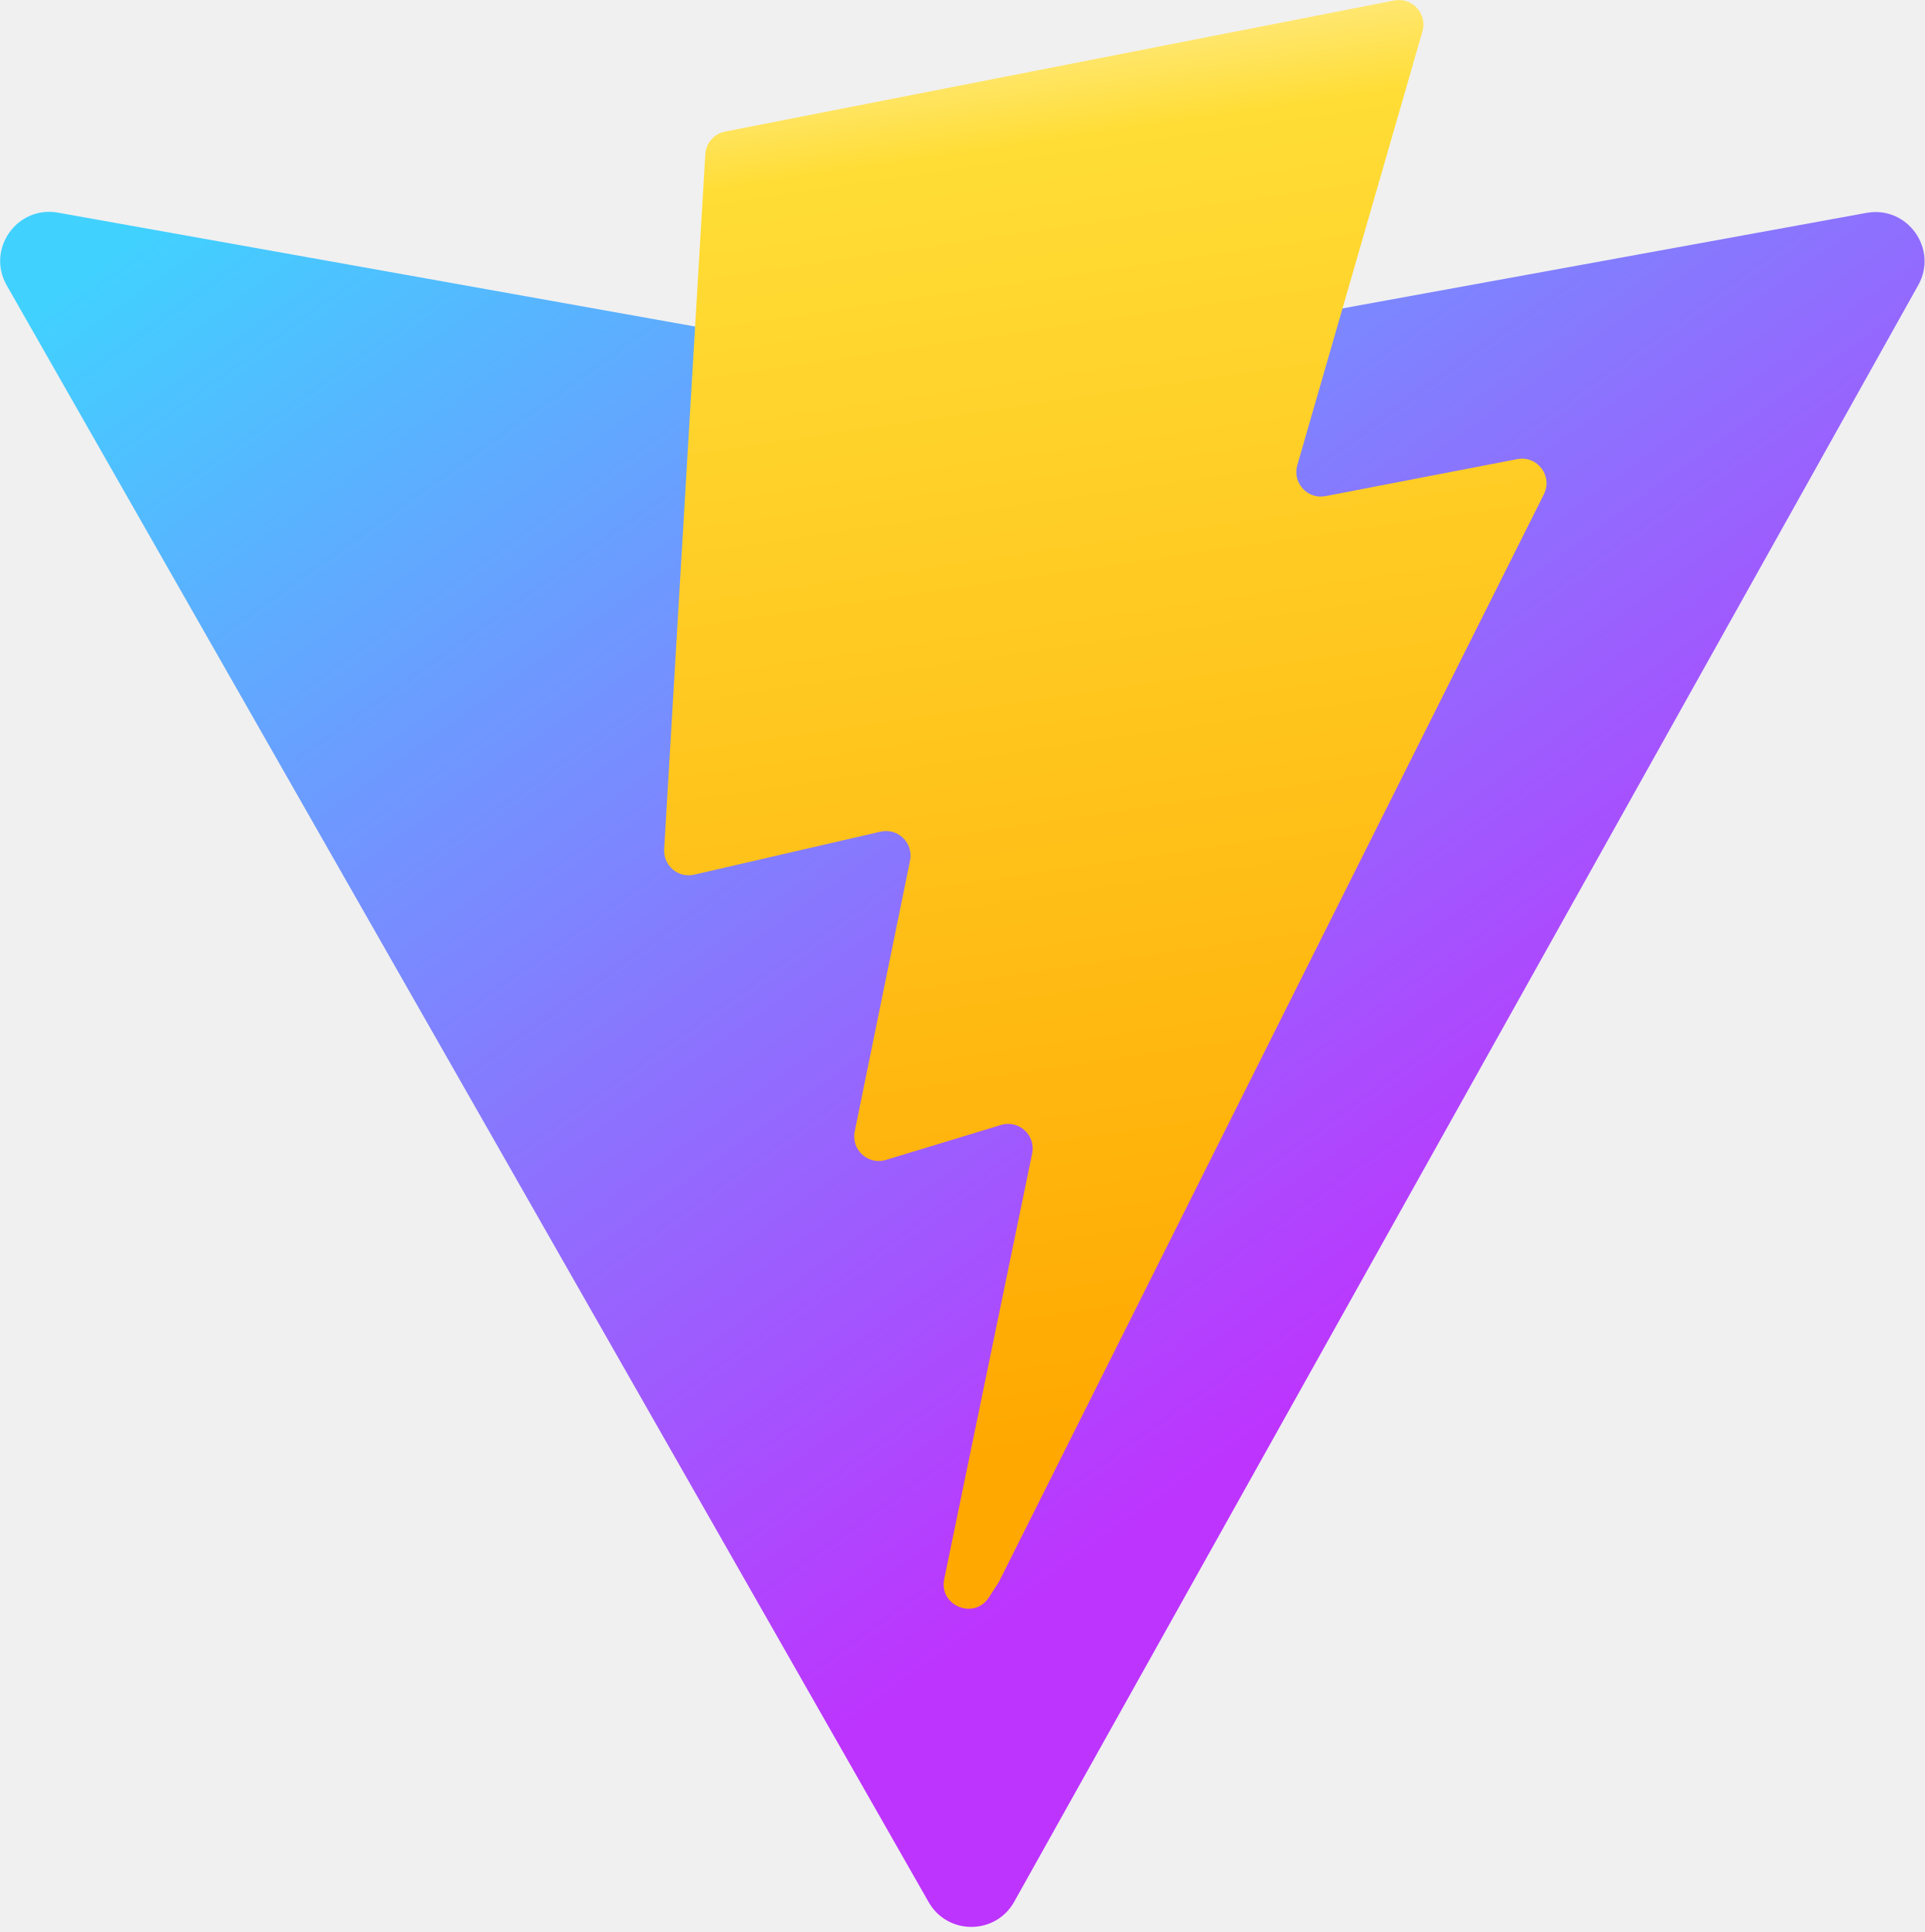
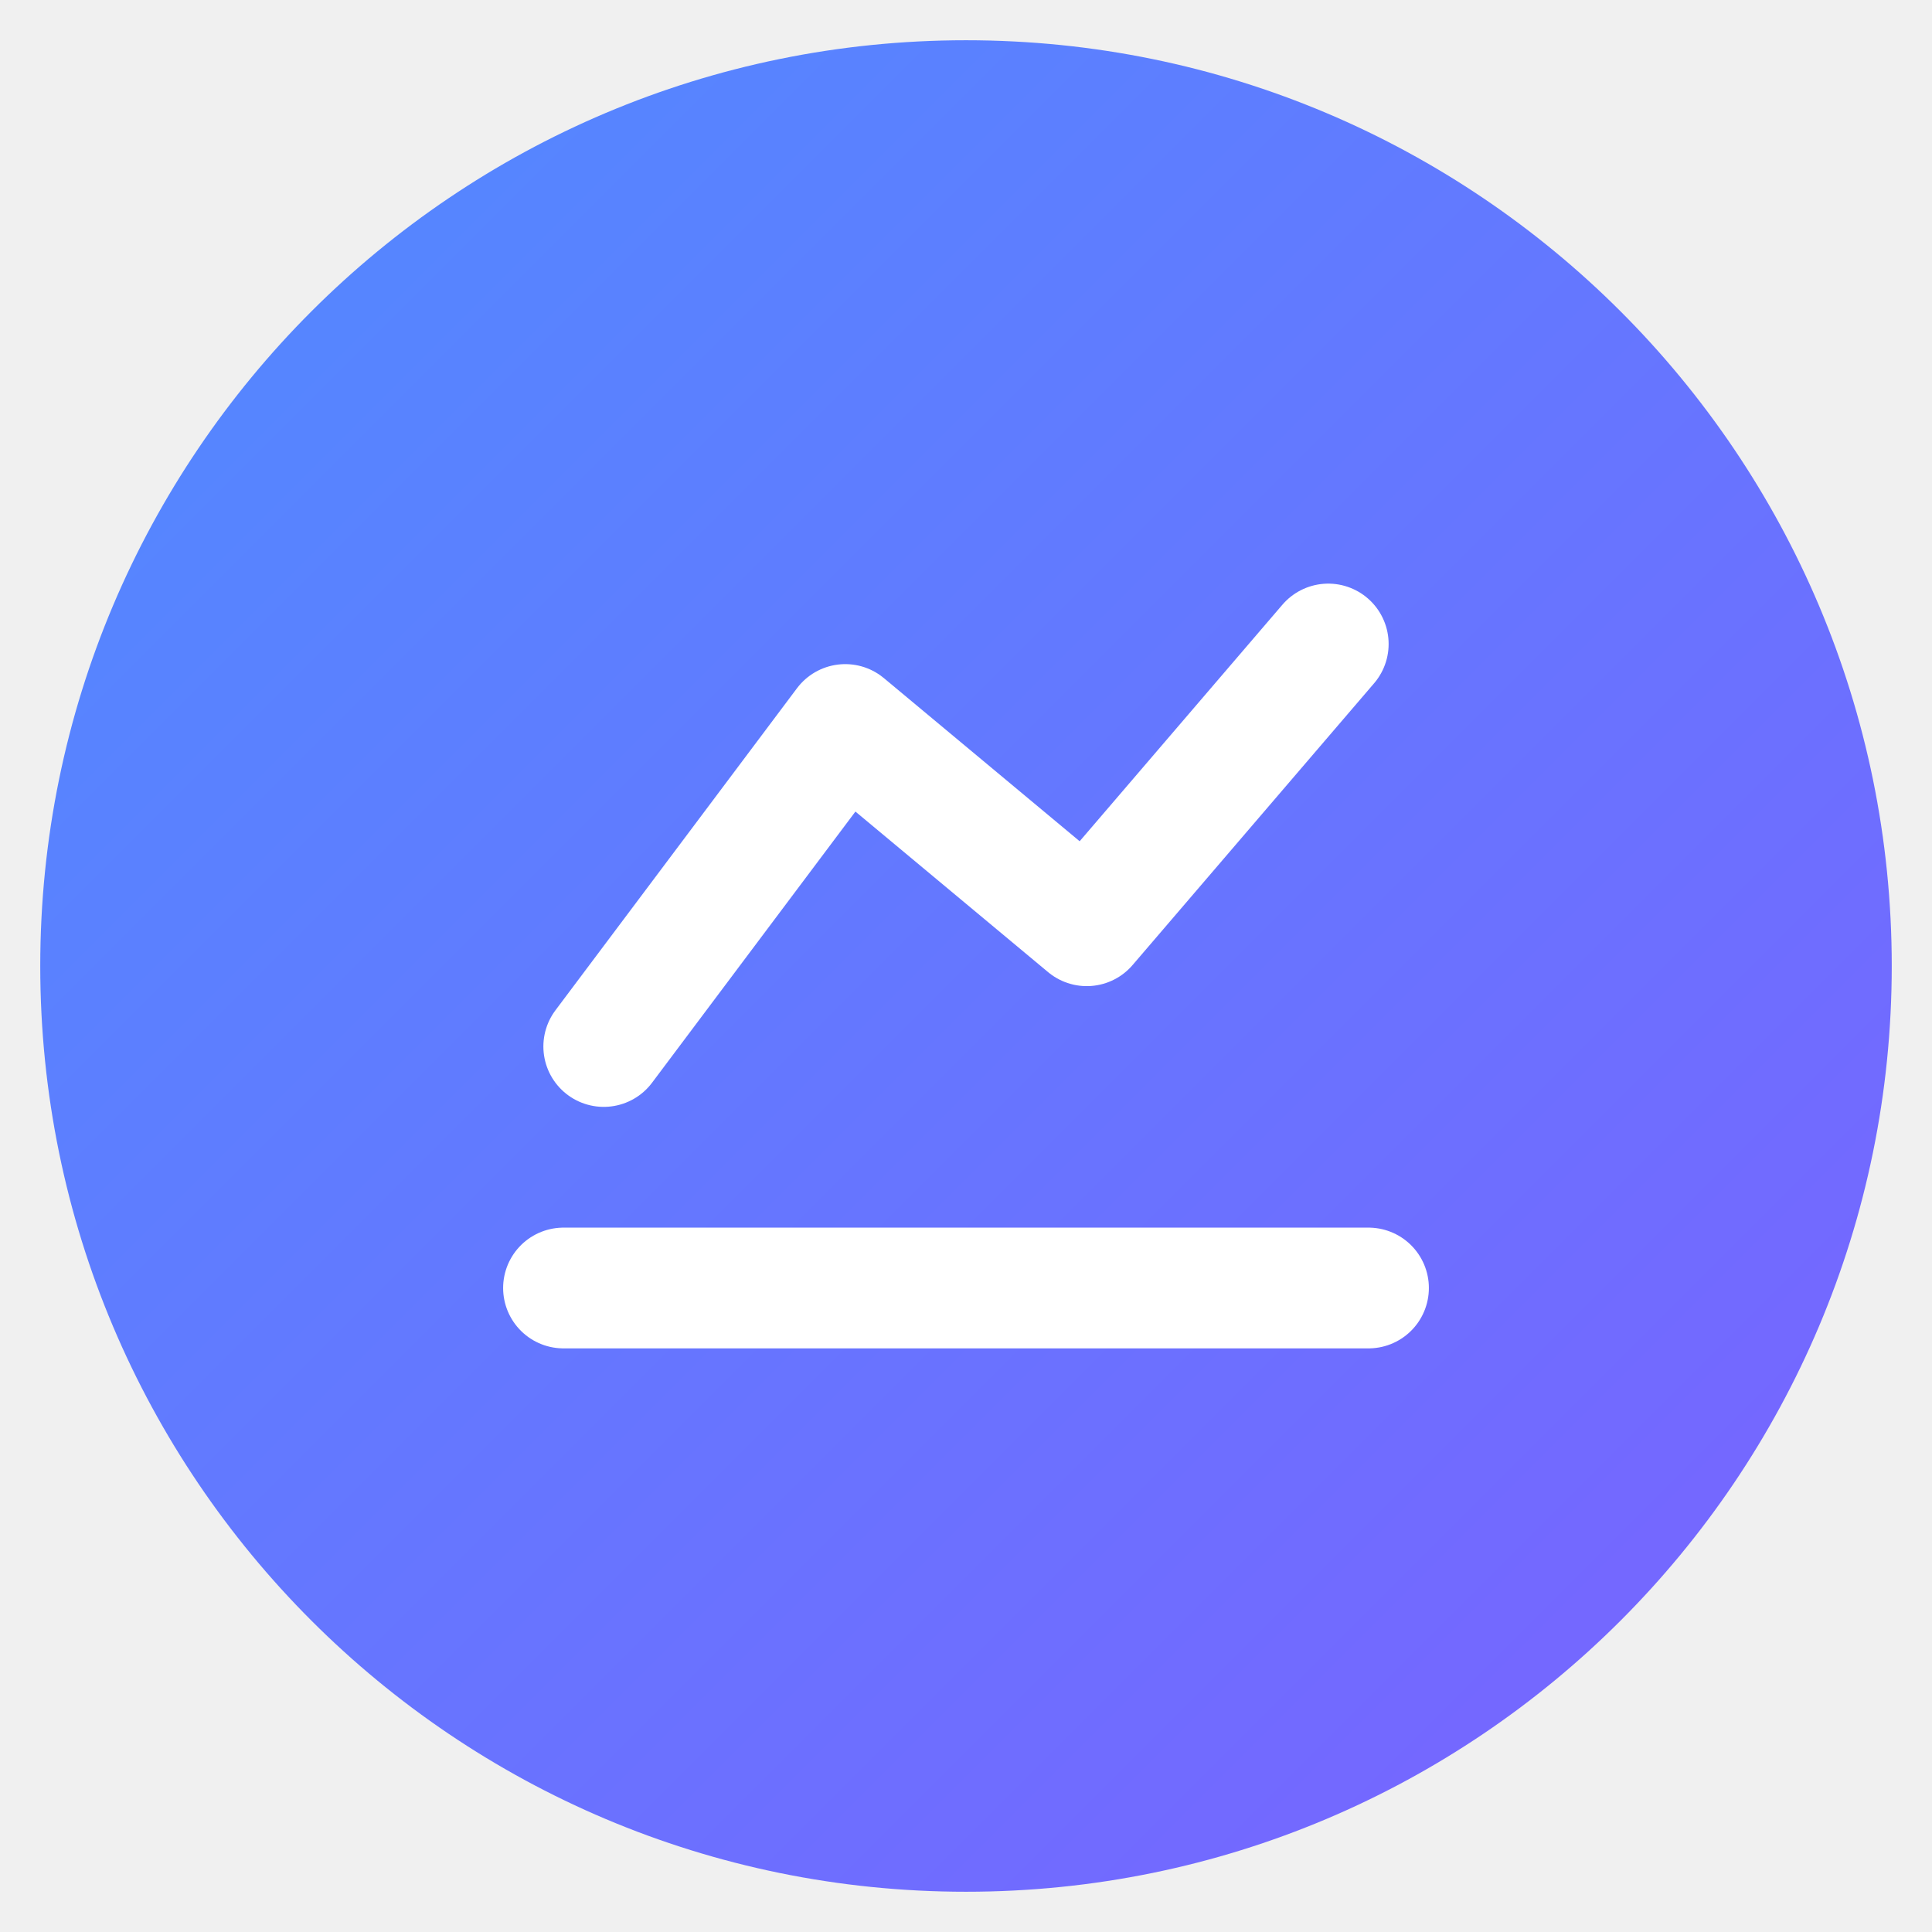
- <svg xmlns="http://www.w3.org/2000/svg" aria-hidden="true" role="img" class="iconify iconify--logos" width="31.88" height="32" preserveAspectRatio="xMidYMid meet" viewBox="0 0 256 257">
+ <svg xmlns="http://www.w3.org/2000/svg" viewBox="0 0 48 48">
  <defs>
-     <linearGradient id="IconifyId1813088fe1fbc01fb466" x1="-.828%" x2="57.636%" y1="7.652%" y2="78.411%">
-       <stop offset="0%" stop-color="#41D1FF" />
-       <stop offset="100%" stop-color="#BD34FE" />
-     </linearGradient>
-     <linearGradient id="IconifyId1813088fe1fbc01fb467" x1="43.376%" x2="50.316%" y1="2.242%" y2="89.03%">
-       <stop offset="0%" stop-color="#FFEA83" />
-       <stop offset="8.333%" stop-color="#FFDD35" />
-       <stop offset="100%" stop-color="#FFA800" />
+     <linearGradient id="faviconGradient" x1="0%" y1="0%" x2="100%" y2="100%">
+       <stop offset="0%" style="stop-color:#4f8cff;stop-opacity:1" />
+       <stop offset="100%" style="stop-color:#7b61ff;stop-opacity:1" />
    </linearGradient>
  </defs>
-   <path fill="url(#IconifyId1813088fe1fbc01fb466)" d="M255.153 37.938L134.897 252.976c-2.483 4.44-8.862 4.466-11.382.048L.875 37.958c-2.746-4.814 1.371-10.646 6.827-9.67l120.385 21.517a6.537 6.537 0 0 0 2.322-.004l117.867-21.483c5.438-.991 9.574 4.796 6.877 9.62Z" />
-   <path fill="url(#IconifyId1813088fe1fbc01fb467)" d="M185.432.063L96.44 17.501a3.268 3.268 0 0 0-2.634 3.014l-5.474 92.456a3.268 3.268 0 0 0 3.997 3.378l24.777-5.718c2.318-.535 4.413 1.507 3.936 3.838l-7.361 36.047c-.495 2.426 1.782 4.5 4.151 3.78l15.304-4.649c2.372-.72 4.652 1.36 4.15 3.788l-11.698 56.621c-.732 3.542 3.979 5.473 5.943 2.437l1.313-2.028l72.516-144.72c1.215-2.423-.88-5.186-3.54-4.672l-25.505 4.922c-2.396.462-4.435-1.77-3.759-4.114l16.646-57.705c.677-2.35-1.37-4.583-3.769-4.113Z" />
+   <circle cx="24" cy="24" r="23" fill="url(#faviconGradient)" />
+   <path d="M15 26l6-8 6 5 6-7" stroke="#fff" stroke-width="3" fill="none" stroke-linecap="round" stroke-linejoin="round" />
+   <path d="M14 32h20" stroke="#fff" stroke-width="3" stroke-linecap="round" />
</svg>
